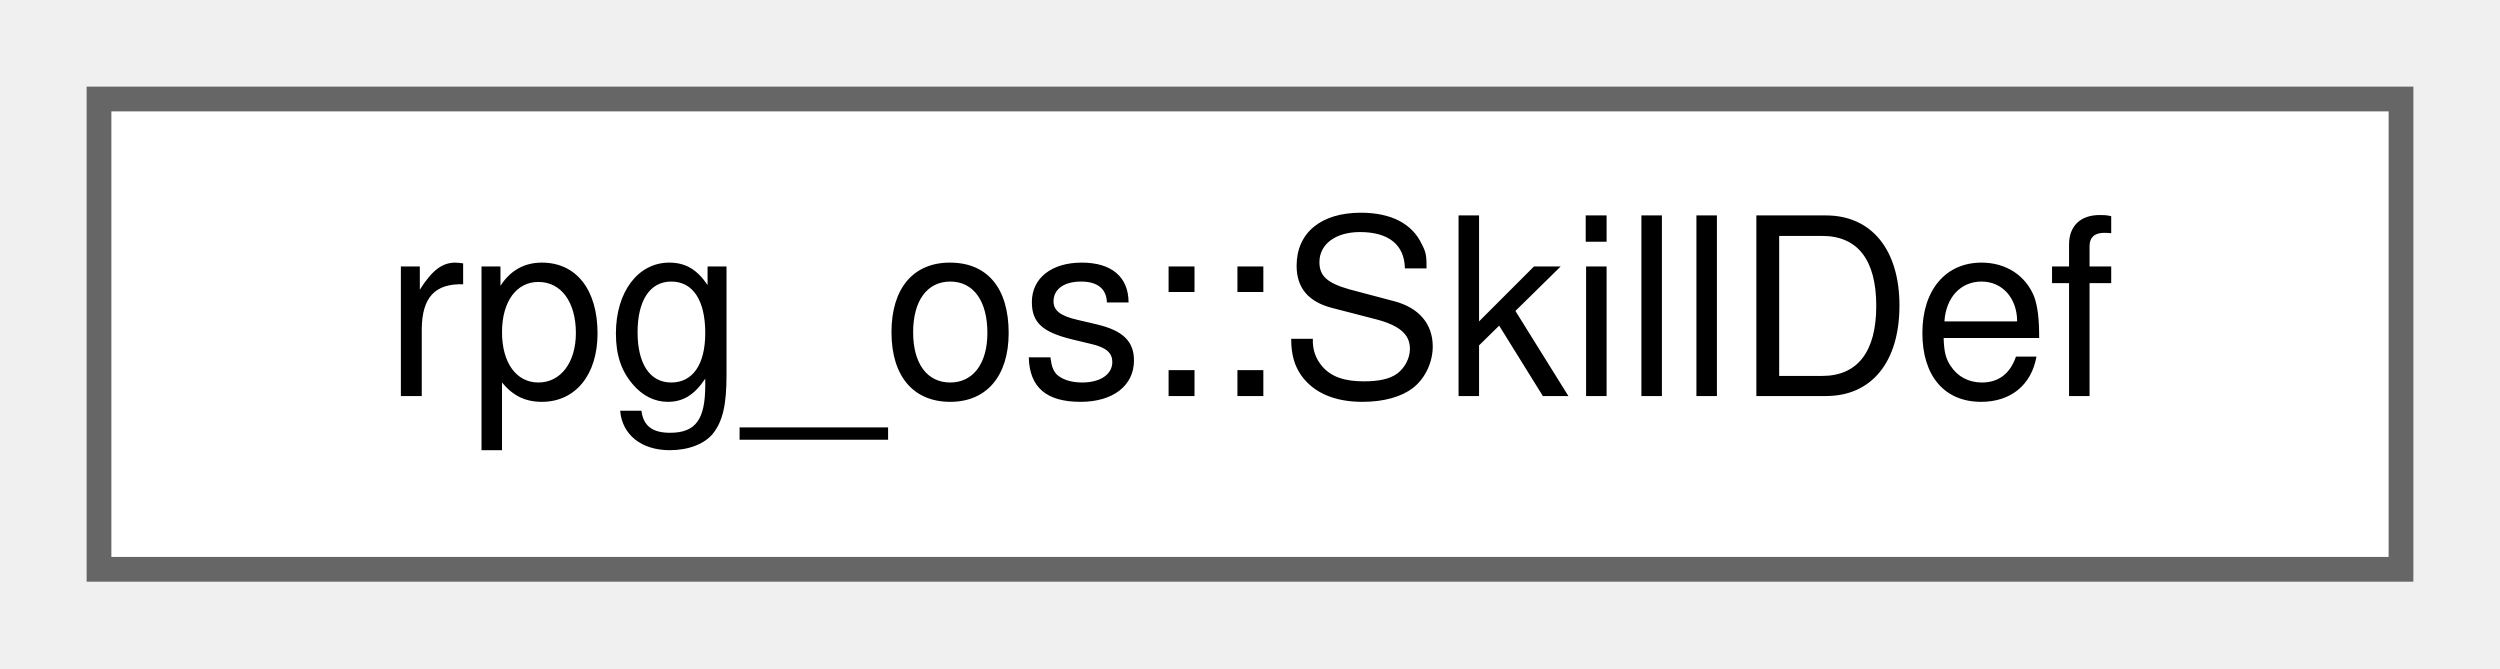
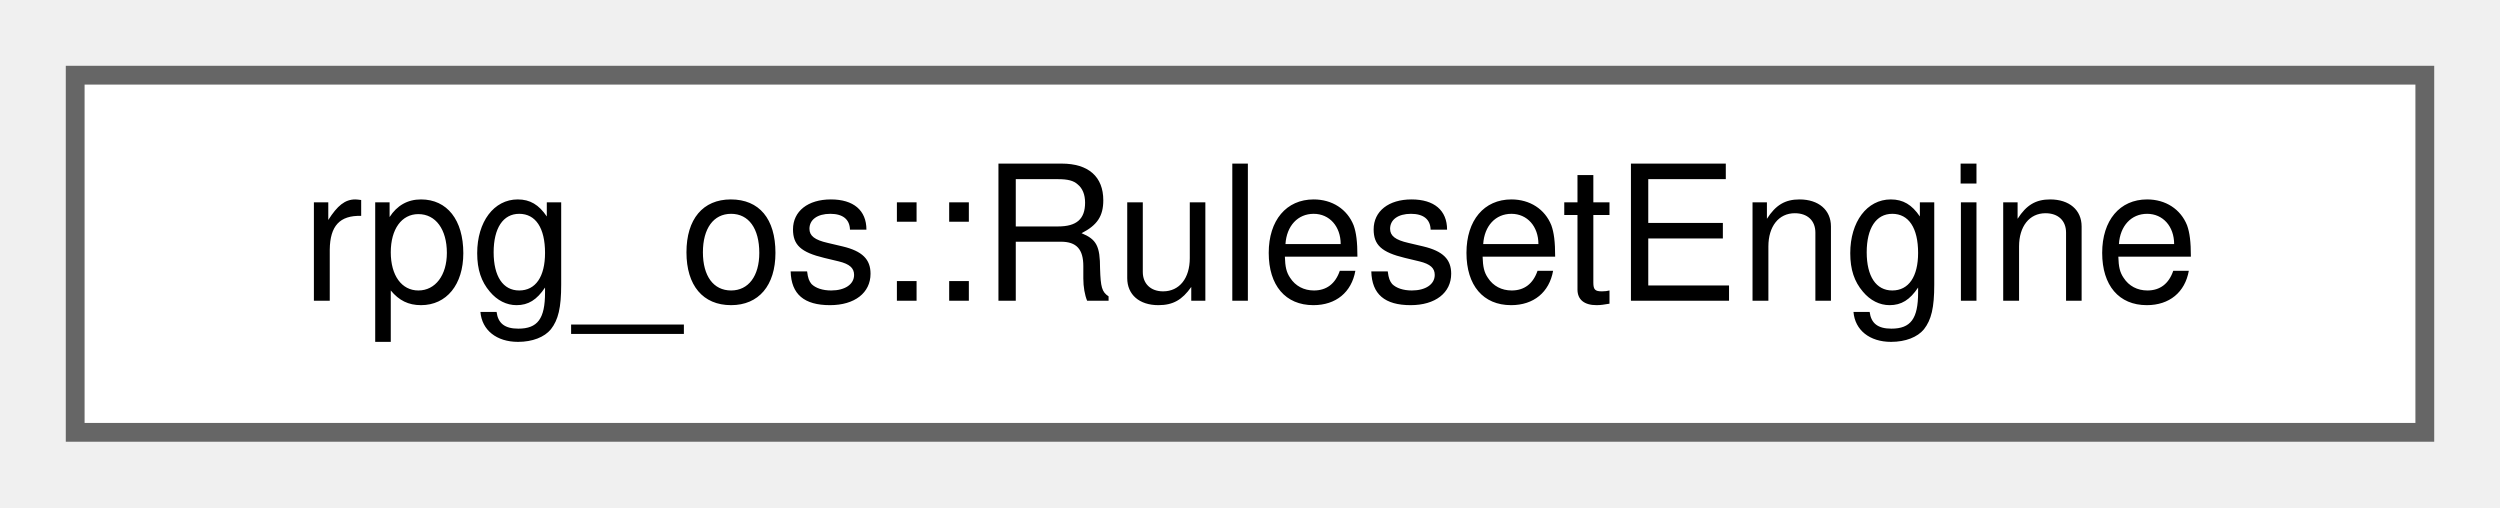
- <svg xmlns="http://www.w3.org/2000/svg" xmlns:xlink="http://www.w3.org/1999/xlink" width="101pt" height="27pt" viewBox="0.00 0.00 101.00 27.00">
+ <svg xmlns="http://www.w3.org/2000/svg" xmlns:xlink="http://www.w3.org/1999/xlink" width="133pt" height="27pt" viewBox="0.00 0.00 133.00 27.00">
  <g id="graph0" class="graph" transform="scale(1 1) rotate(0) translate(4 23)">
    <g id="Node000000" class="node">
      <g id="a_Node000000">
-         <a xlink:href="structrpg__os_1_1SkillDef.html" target="_top" xlink:title=" ">
-           <polygon fill="white" stroke="#666666" points="93,-19 0,-19 0,0 93,0 93,-19" />
-           <text text-anchor="middle" x="46.5" y="-7" font-family="Helvetica,sans-Serif" font-size="10.00">rpg_os::SkillDef</text>
+         <a xlink:href="classrpg__os_1_1RulesetEngine.html" target="_top" xlink:title="The universal (dynamic) engine facade.">
+           <polygon fill="white" stroke="#666666" points="125,-19 0,-19 0,0 125,0 125,-19" />
+           <text text-anchor="middle" x="62.5" y="-7" font-family="Helvetica,sans-Serif" font-size="10.00">rpg_os::RulesetEngine</text>
        </a>
      </g>
    </g>
  </g>
</svg>
